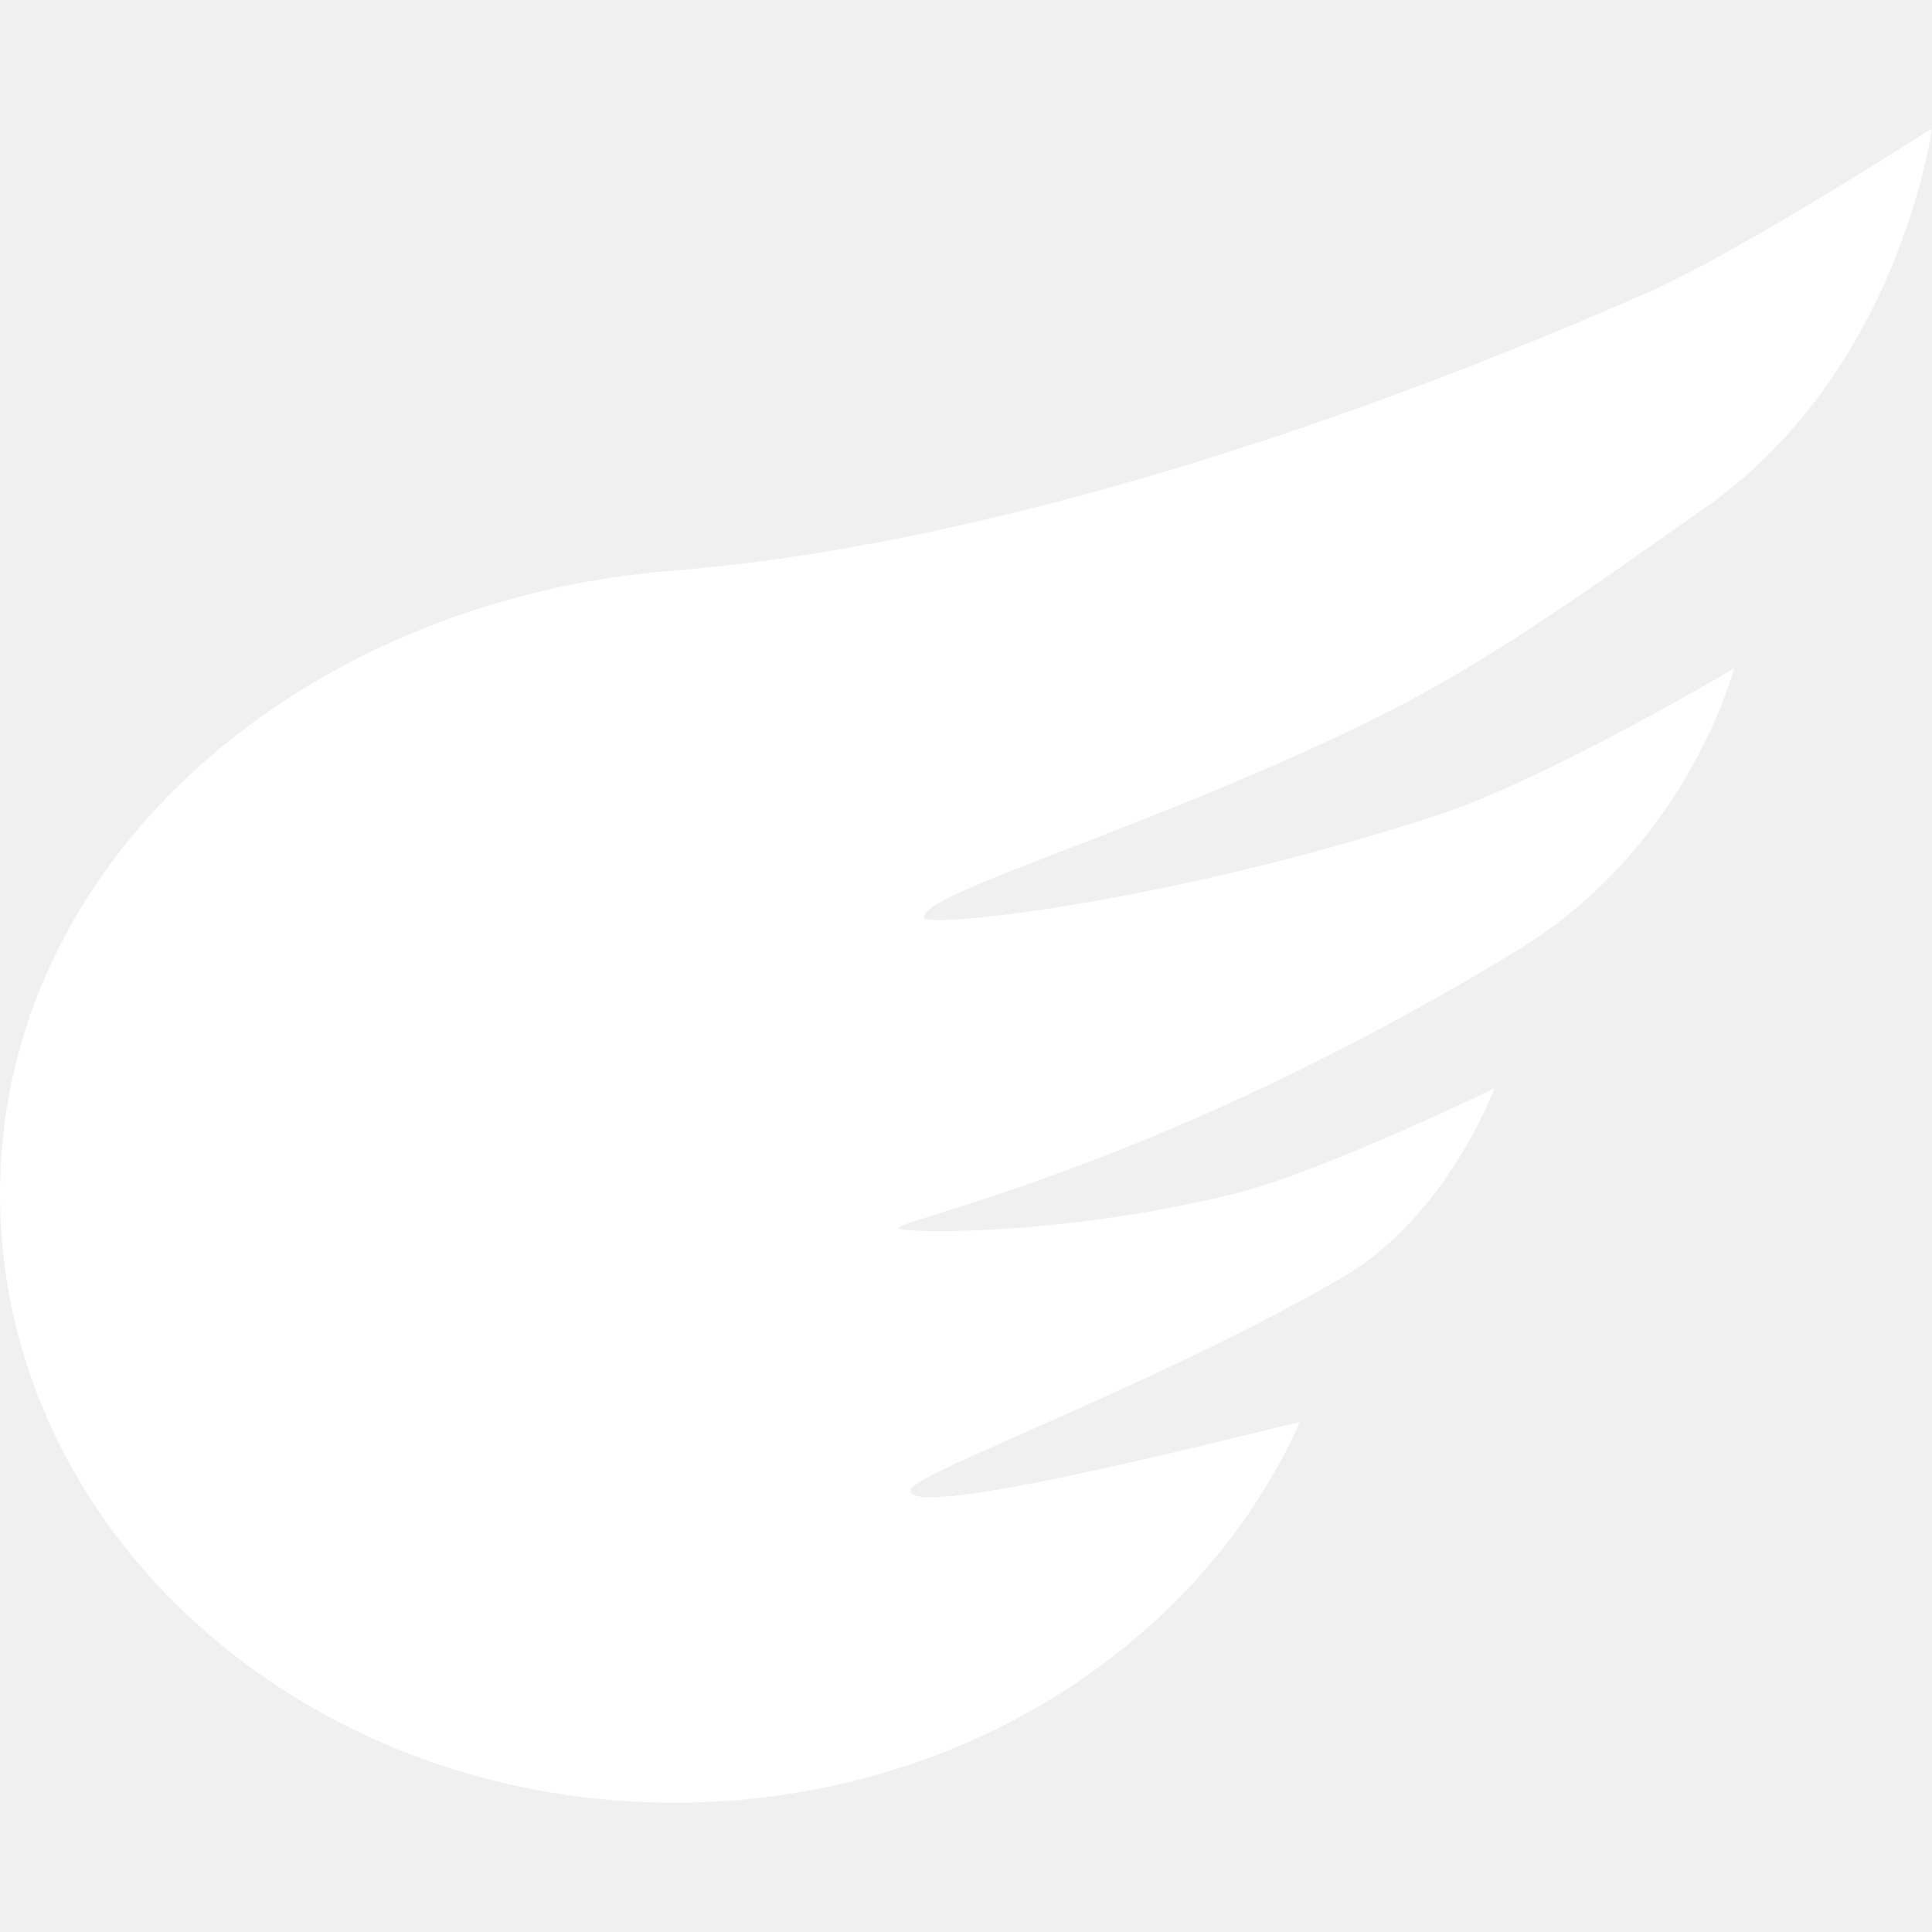
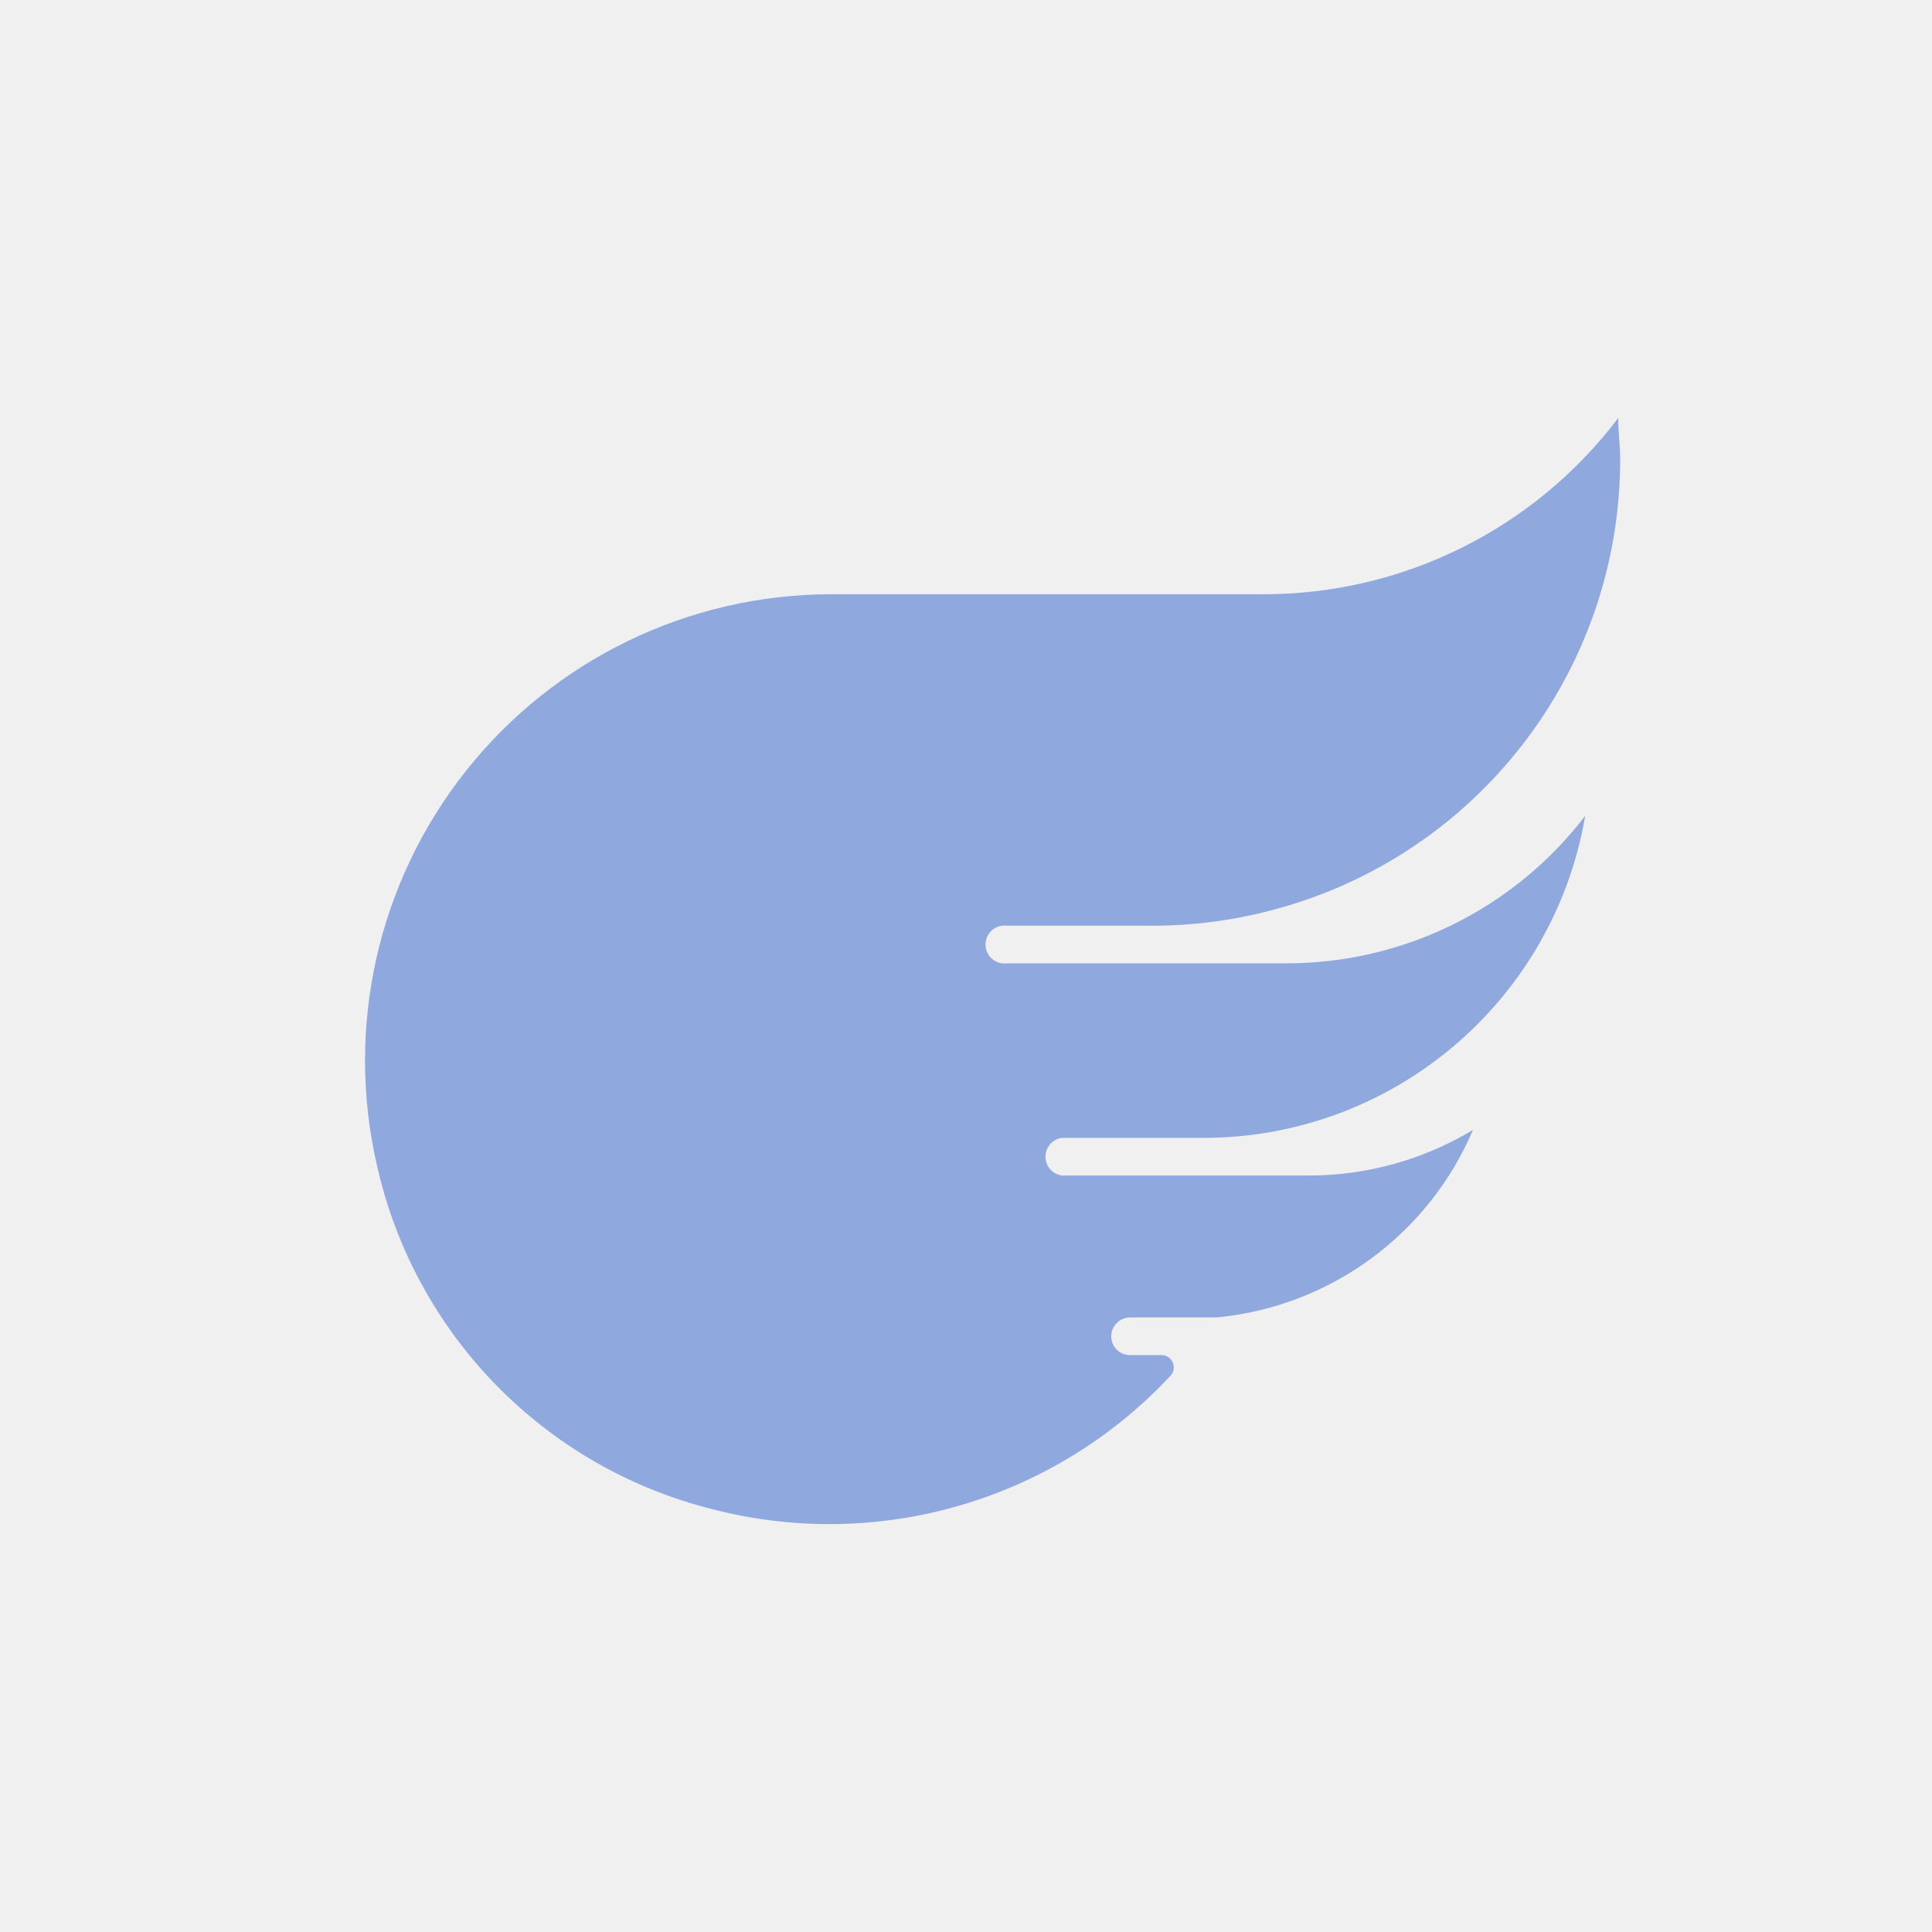
- <svg xmlns="http://www.w3.org/2000/svg" width="512" height="512" viewBox="0 0 512 512" fill="none">
-   <path fill-rule="evenodd" clip-rule="evenodd" d="M178.712 477.733C253.715 477.733 317.927 436.048 344.436 376.956C344.76 376.235 238.007 404.699 241.411 394.637C242.931 390.144 308.371 366.238 356.048 338.354C383.451 322.327 396.07 288.4 396.07 288.4C396.07 288.4 349.903 310.815 326.564 316.501C279.532 327.961 238.131 326.727 238.131 325.533C238.131 322.951 306.876 309.889 402.424 251.664C447.367 224.277 459.574 177.103 459.574 177.103C459.574 177.103 410.163 206.535 380.293 216.252C309.457 239.295 244.815 246.239 244.815 243.121C244.815 236.445 301.702 220.802 362.016 191.577C393.376 176.382 420.535 156.53 452.008 134.453C503.506 98.332 511.999 34 511.999 34C511.999 34 461.207 66.76 436.42 77.639C334.141 122.531 243.829 146.079 178.712 151.177C80.416 158.873 0 227.456 0 316.501C0 405.547 80.012 477.733 178.712 477.733Z" fill="white" />
+ <svg xmlns="http://www.w3.org/2000/svg" width="58" height="58" viewBox="0 0 58 58">
+   <defs>
+     <style>.cls-1{fill:#8fa8dd}</style>
+   </defs>
+   <g id="レイヤー_2のコピー" data-name="レイヤー 2のコピー">
+     <path d="M24.93,17.84h13a13.35,13.35,0,0,0,10.65-5.29c0,.41.06.83.06,1.25A14,14,0,0,1,38.16,27.33h0a14,14,0,0,1-3.56.46H30.23a.57.57,0,1,0,0,1.13h8.36a11.29,11.29,0,0,0,9-4.43A11.63,11.63,0,0,1,36.1,34.16H31.88a.57.57,0,0,0,0,1.13h7.43a9.53,9.53,0,0,0,4.91-1.37,9.32,9.32,0,0,1-7.69,5.63h-2.6a.57.57,0,0,0-.57.57.56.56,0,0,0,.57.56h.94a.37.37,0,0,1,.27.62,14,14,0,0,1-13.78,4A13.73,13.73,0,0,1,11.32,35,14,14,0,0,1,24.93,17.84Z" class="cls-1" />
+   </g>
</svg>
